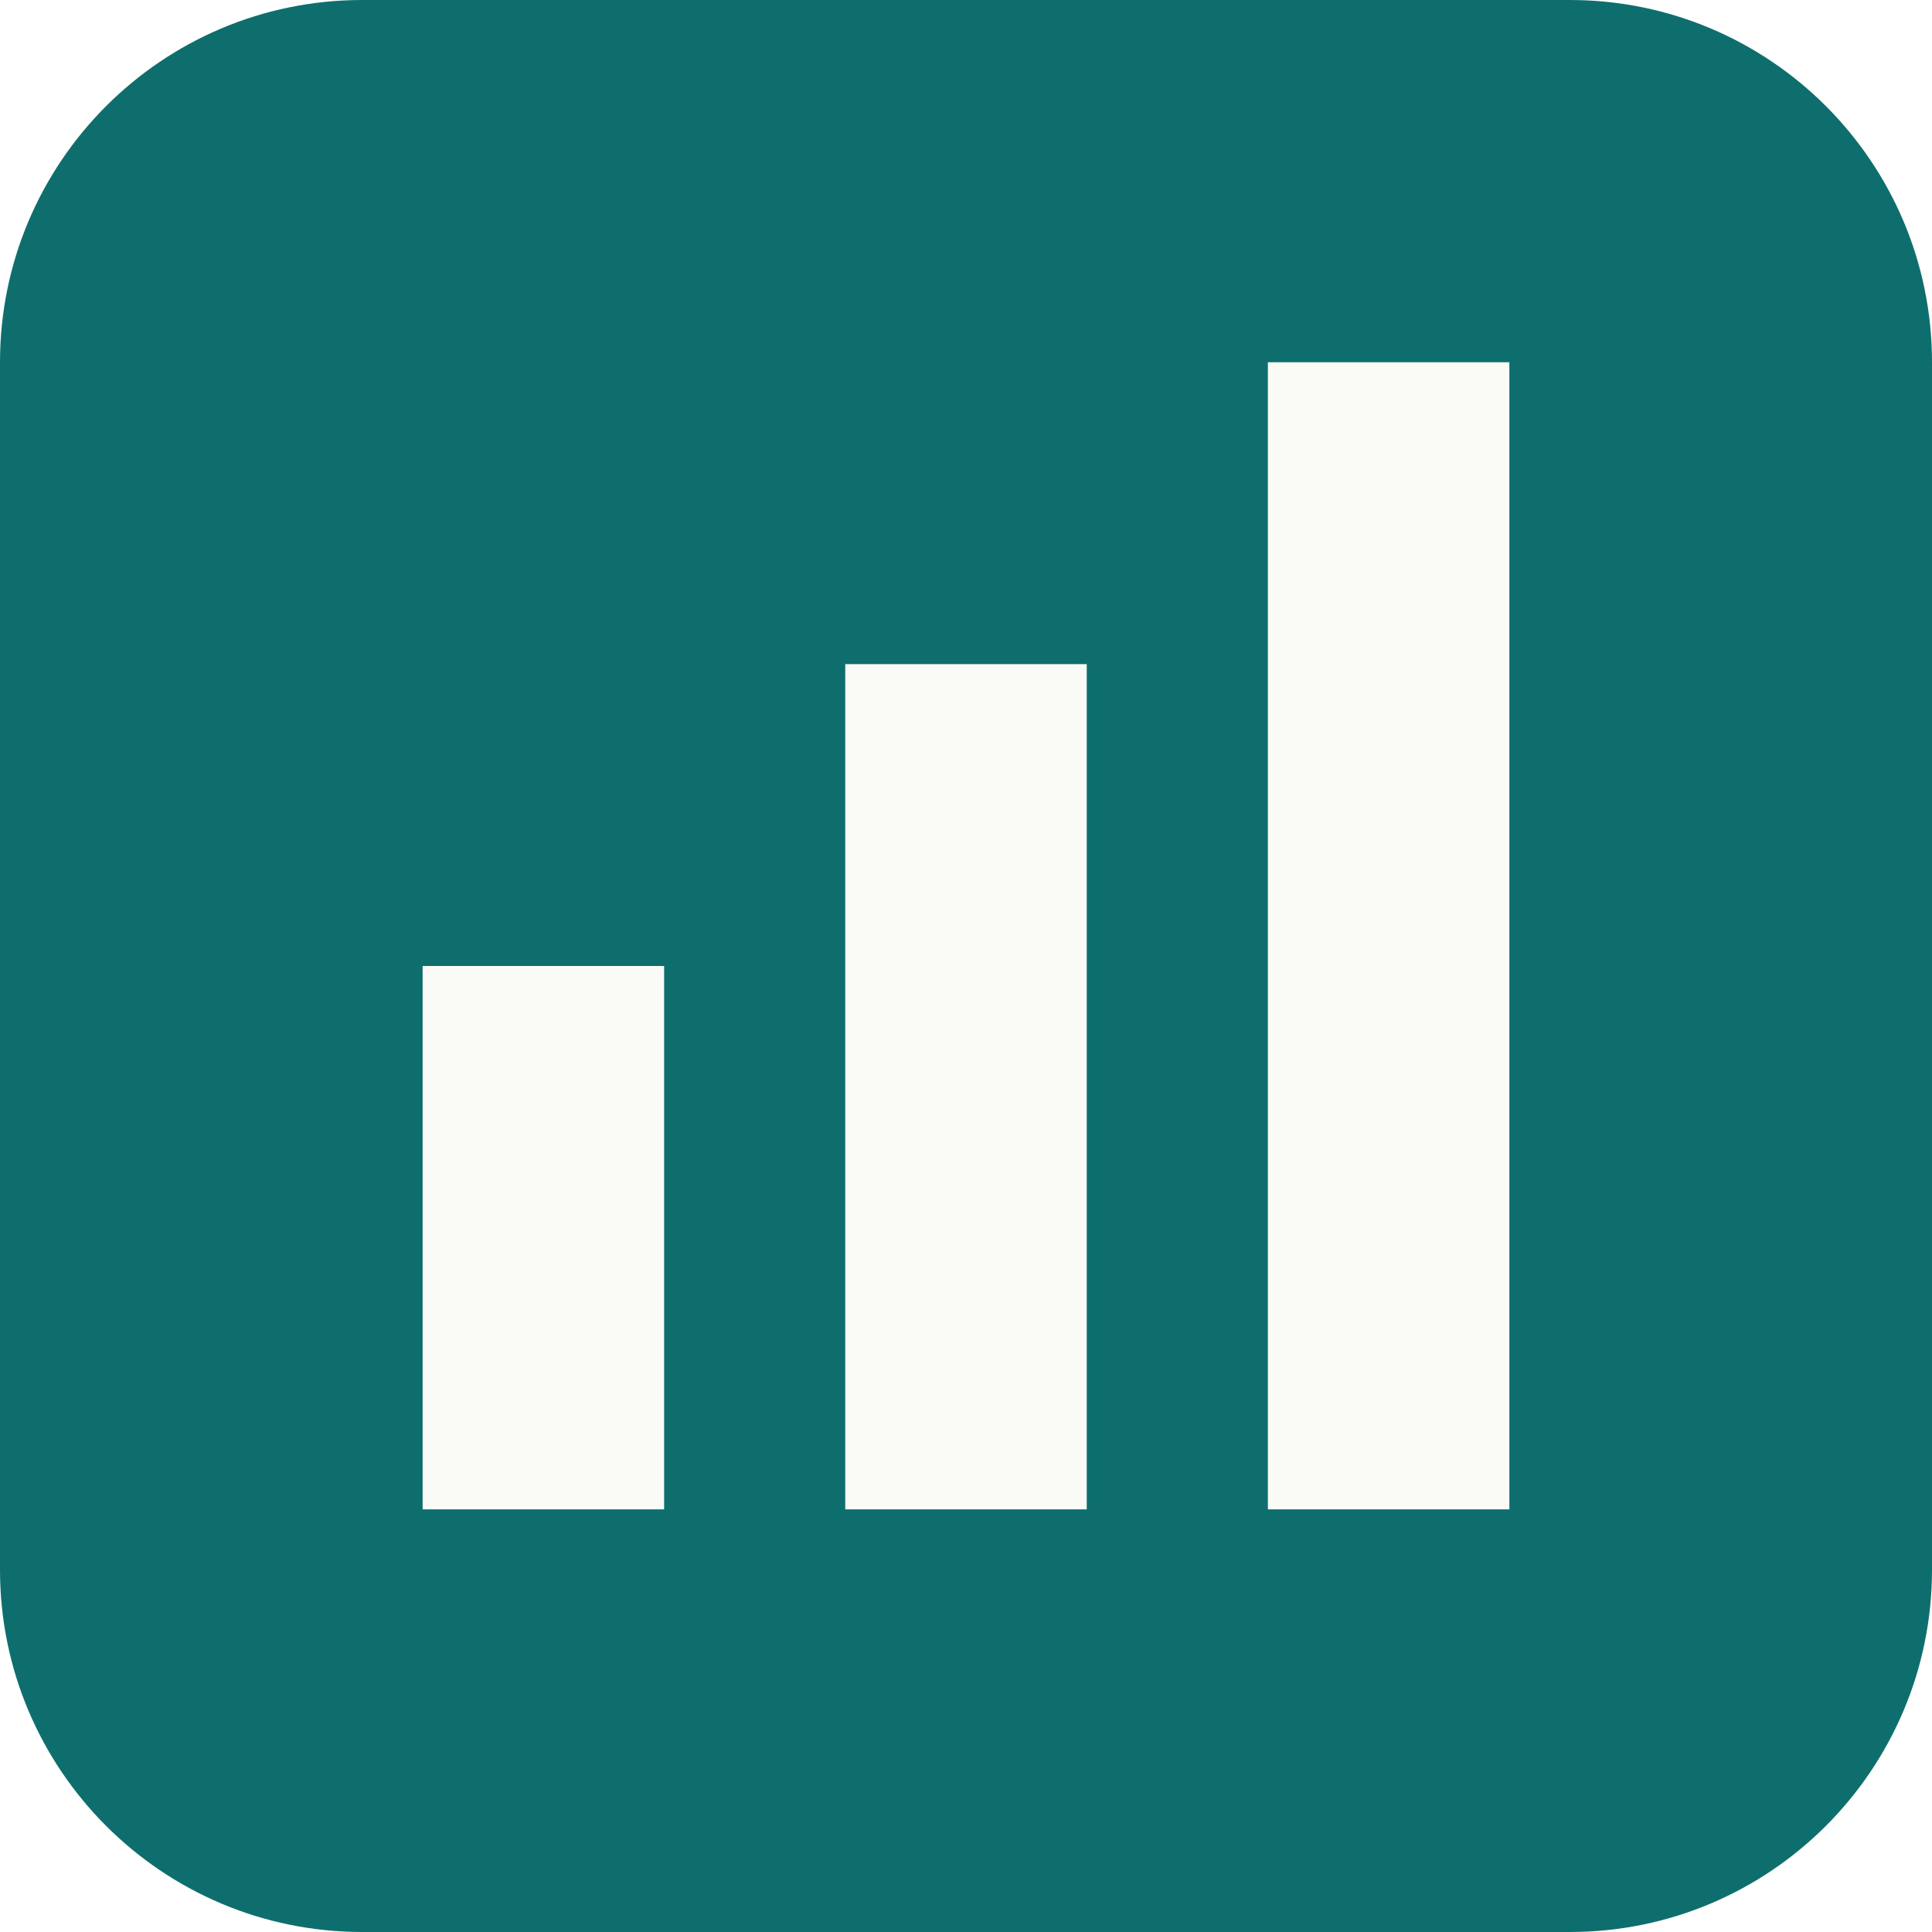
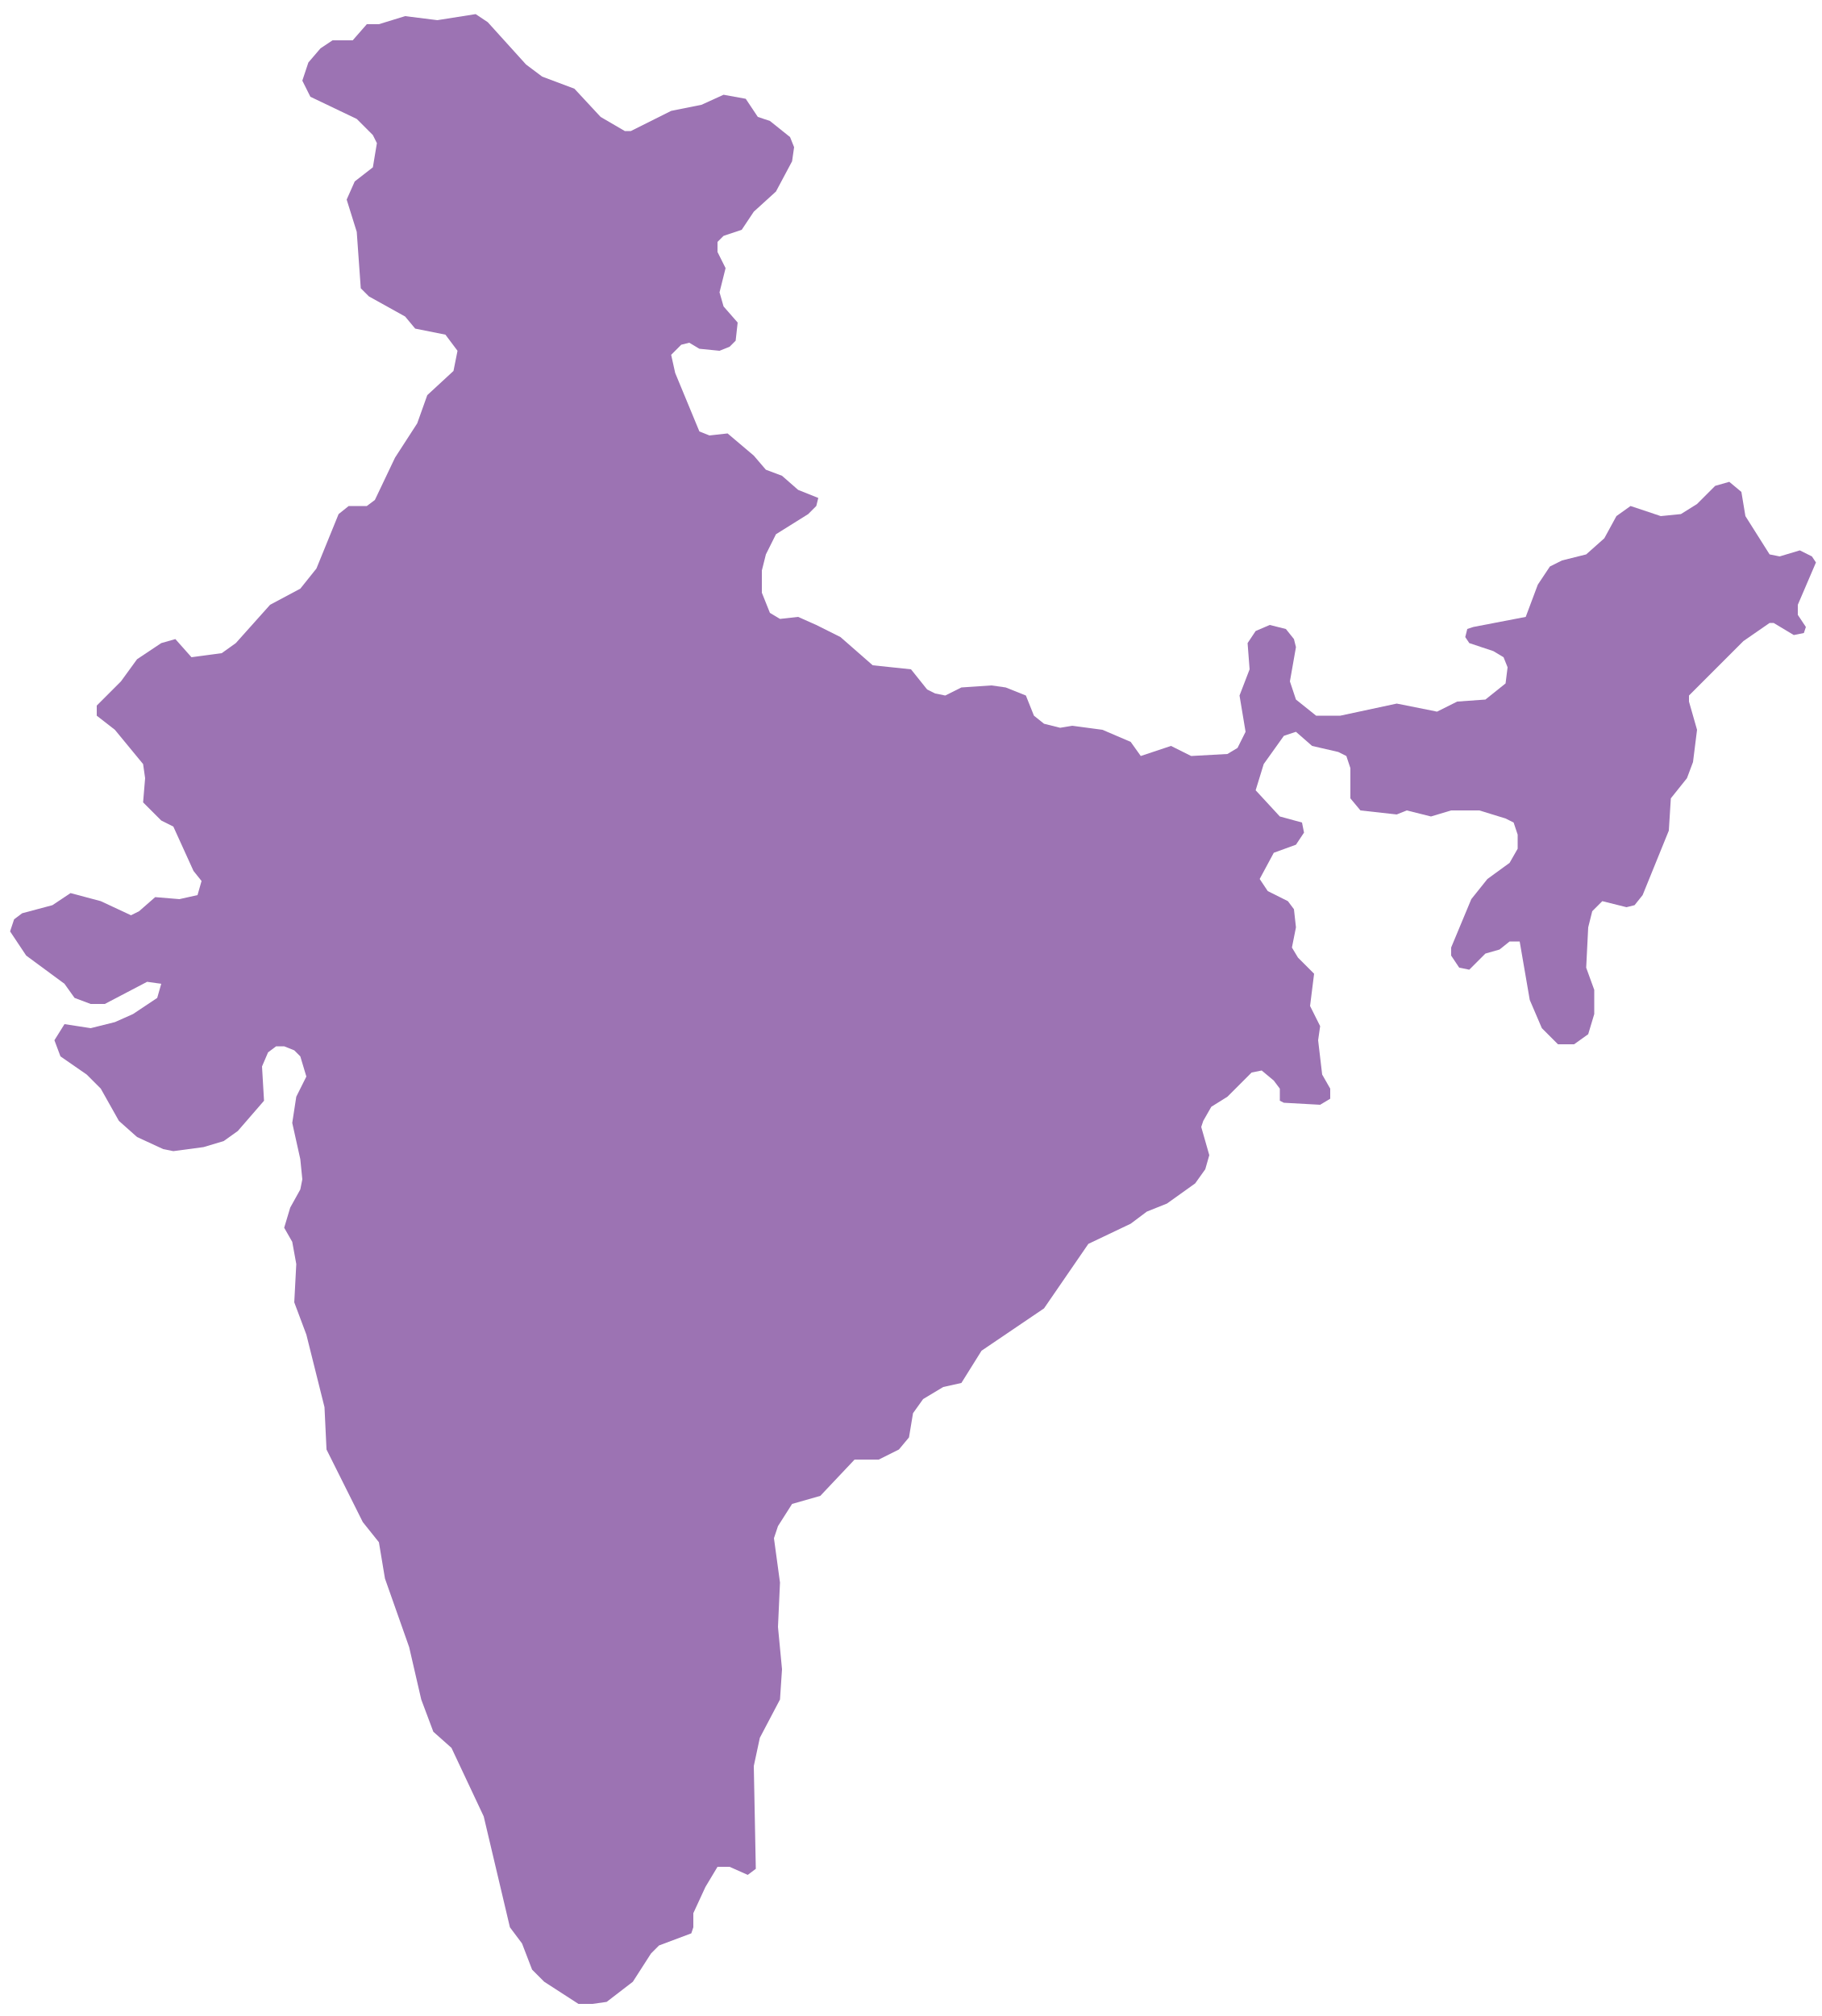
- <svg xmlns="http://www.w3.org/2000/svg" viewBox="0 0 32 32">
-   <rect width="32" height="32" rx="6" fill="#0E6E6E" />
-   <rect x="7" y="16" width="4" height="9" fill="#FAFAF7" />
-   <rect x="14" y="11" width="4" height="14" fill="#FAFAF7" />
-   <rect x="21" y="6" width="4" height="19" fill="#FAFAF7" />
+ <svg xmlns="http://www.w3.org/2000/svg" viewBox="0 0 904 1000">
+   <path fill="#9c73b3" d="M294 994 L287 994 L270 983 L264 977 L259 964 L253 956 L240 901 L224 867 L215 859 L209 843 L203 817 L191 783 L188 765 L180 755 L162 719 L161 698 L152 662 L146 646 L147 627 L145 616 L141 609 L144 599 L149 590 L150 585 L149 575 L145 557 L147 544 L152 534 L149 524 L146 521 L141 519 L137 519 L133 522 L130 529 L131 546 L118 561 L111 566 L101 569 L86 571 L81 570 L68 564 L59 556 L50 540 L43 533 L30 524 L27 516 L32 508 L45 510 L57 507 L66 503 L78 495 L80 488 L73 487 L52 498 L45 498 L37 495 L32 488 L13 474 L5 462 L7 456 L11 453 L26 449 L35 443 L50 447 L65 454 L69 452 L77 445 L89 446 L98 444 L100 437 L96 432 L86 410 L80 407 L71 398 L72 386 L71 379 L57 362 L48 355 L48 350 L60 338 L68 327 L80 319 L87 317 L95 326 L110 324 L117 319 L134 300 L149 292 L157 282 L168 255 L173 251 L182 251 L186 248 L196 227 L207 210 L212 196 L225 184 L227 174 L221 166 L206 163 L201 157 L183 147 L179 143 L177 115 L172 99 L176 90 L185 83 L187 71 L185 67 L177 59 L154 48 L150 40 L153 31 L159 24 L165 20 L175 20 L182 12 L188 12 L201 8 L217 10 L236 7 L242 11 L261 32 L269 38 L285 44 L298 58 L310 65 L313 65 L333 55 L348 52 L359 47 L370 49 L376 58 L382 60 L392 68 L394 73 L393 80 L385 95 L374 105 L368 114 L359 117 L356 120 L356 125 L360 133 L357 145 L359 152 L366 160 L365 169 L362 172 L357 174 L347 173 L342 170 L338 171 L333 176 L335 185 L347 214 L352 216 L361 215 L374 226 L380 233 L388 236 L396 243 L406 247 L405 251 L401 255 L385 265 L380 275 L378 283 L378 294 L382 304 L387 307 L396 306 L405 310 L417 316 L433 330 L452 332 L460 342 L464 344 L469 345 L477 341 L492 340 L499 341 L509 345 L513 355 L518 359 L526 361 L532 360 L547 362 L561 368 L566 375 L581 370 L591 375 L609 374 L614 371 L618 363 L615 345 L620 332 L619 319 L623 313 L630 310 L638 312 L642 317 L643 321 L640 338 L643 347 L653 355 L665 355 L693 349 L713 353 L723 348 L737 347 L747 339 L748 331 L746 326 L741 323 L729 319 L727 316 L728 312 L731 311 L757 306 L763 290 L769 281 L775 278 L787 275 L796 267 L802 256 L809 251 L824 256 L834 255 L842 250 L851 241 L858 239 L864 244 L866 256 L878 275 L883 276 L893 273 L899 276 L901 279 L892 300 L892 305 L896 311 L895 314 L890 315 L880 309 L878 309 L865 318 L838 345 L838 348 L842 362 L840 378 L837 386 L829 396 L828 412 L815 444 L811 449 L807 450 L795 447 L790 452 L788 460 L787 480 L791 491 L791 503 L788 513 L781 518 L773 518 L765 510 L759 496 L754 467 L749 467 L744 471 L737 473 L729 481 L724 480 L720 474 L720 470 L730 446 L738 436 L749 428 L753 421 L753 414 L751 408 L747 406 L734 402 L720 402 L710 405 L698 402 L693 404 L675 402 L670 396 L670 381 L668 375 L664 373 L651 370 L643 363 L637 365 L627 379 L623 392 L635 405 L646 408 L647 413 L643 419 L632 423 L625 436 L629 442 L639 447 L642 451 L643 460 L641 470 L644 475 L652 483 L650 499 L655 509 L654 516 L656 533 L660 540 L660 545 L655 548 L637 547 L635 546 L635 540 L632 536 L626 531 L621 532 L609 544 L601 549 L597 556 L596 559 L600 573 L598 580 L593 587 L579 597 L569 601 L561 607 L540 617 L518 649 L487 670 L477 686 L468 688 L458 694 L453 701 L451 713 L446 719 L436 724 L424 724 L407 742 L393 746 L386 757 L384 763 L387 785 L386 807 L388 828 L387 843 L377 862 L374 876 L375 927 L371 930 L362 926 L356 926 L350 936 L344 949 L344 956 L343 959 L327 965 L323 969 L314 983 L301 993 L294 994Z" />
</svg>
